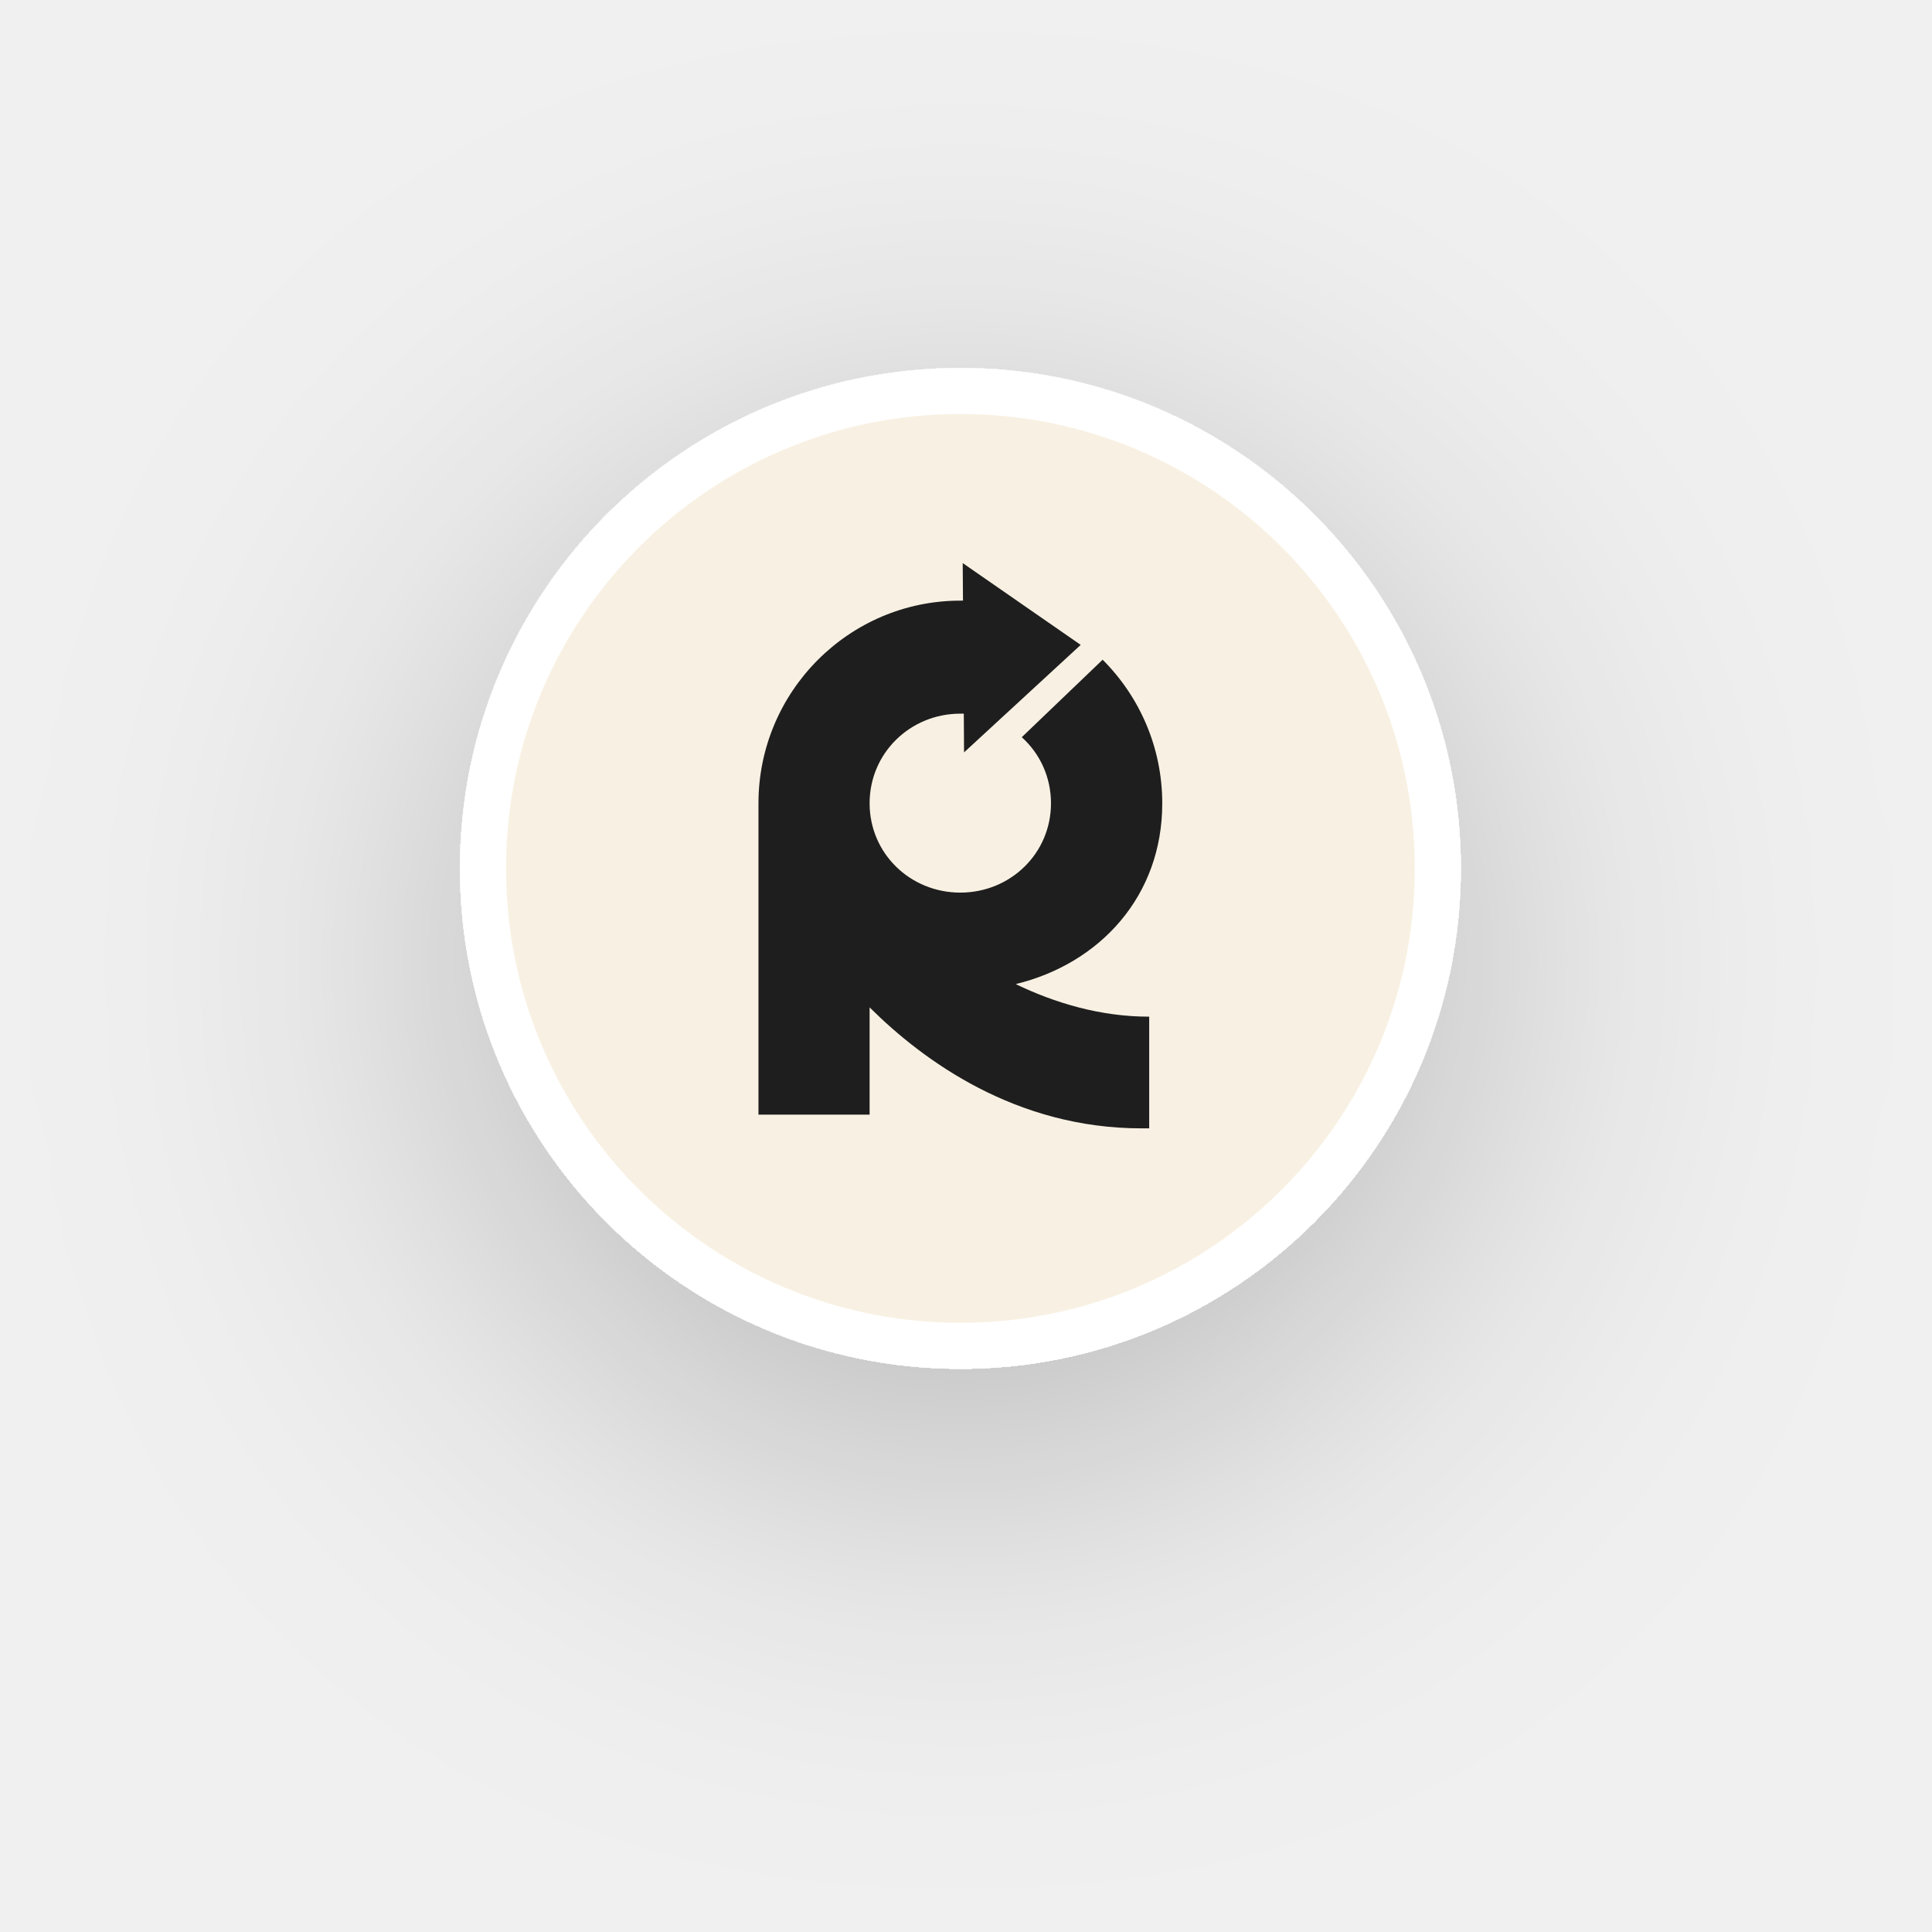
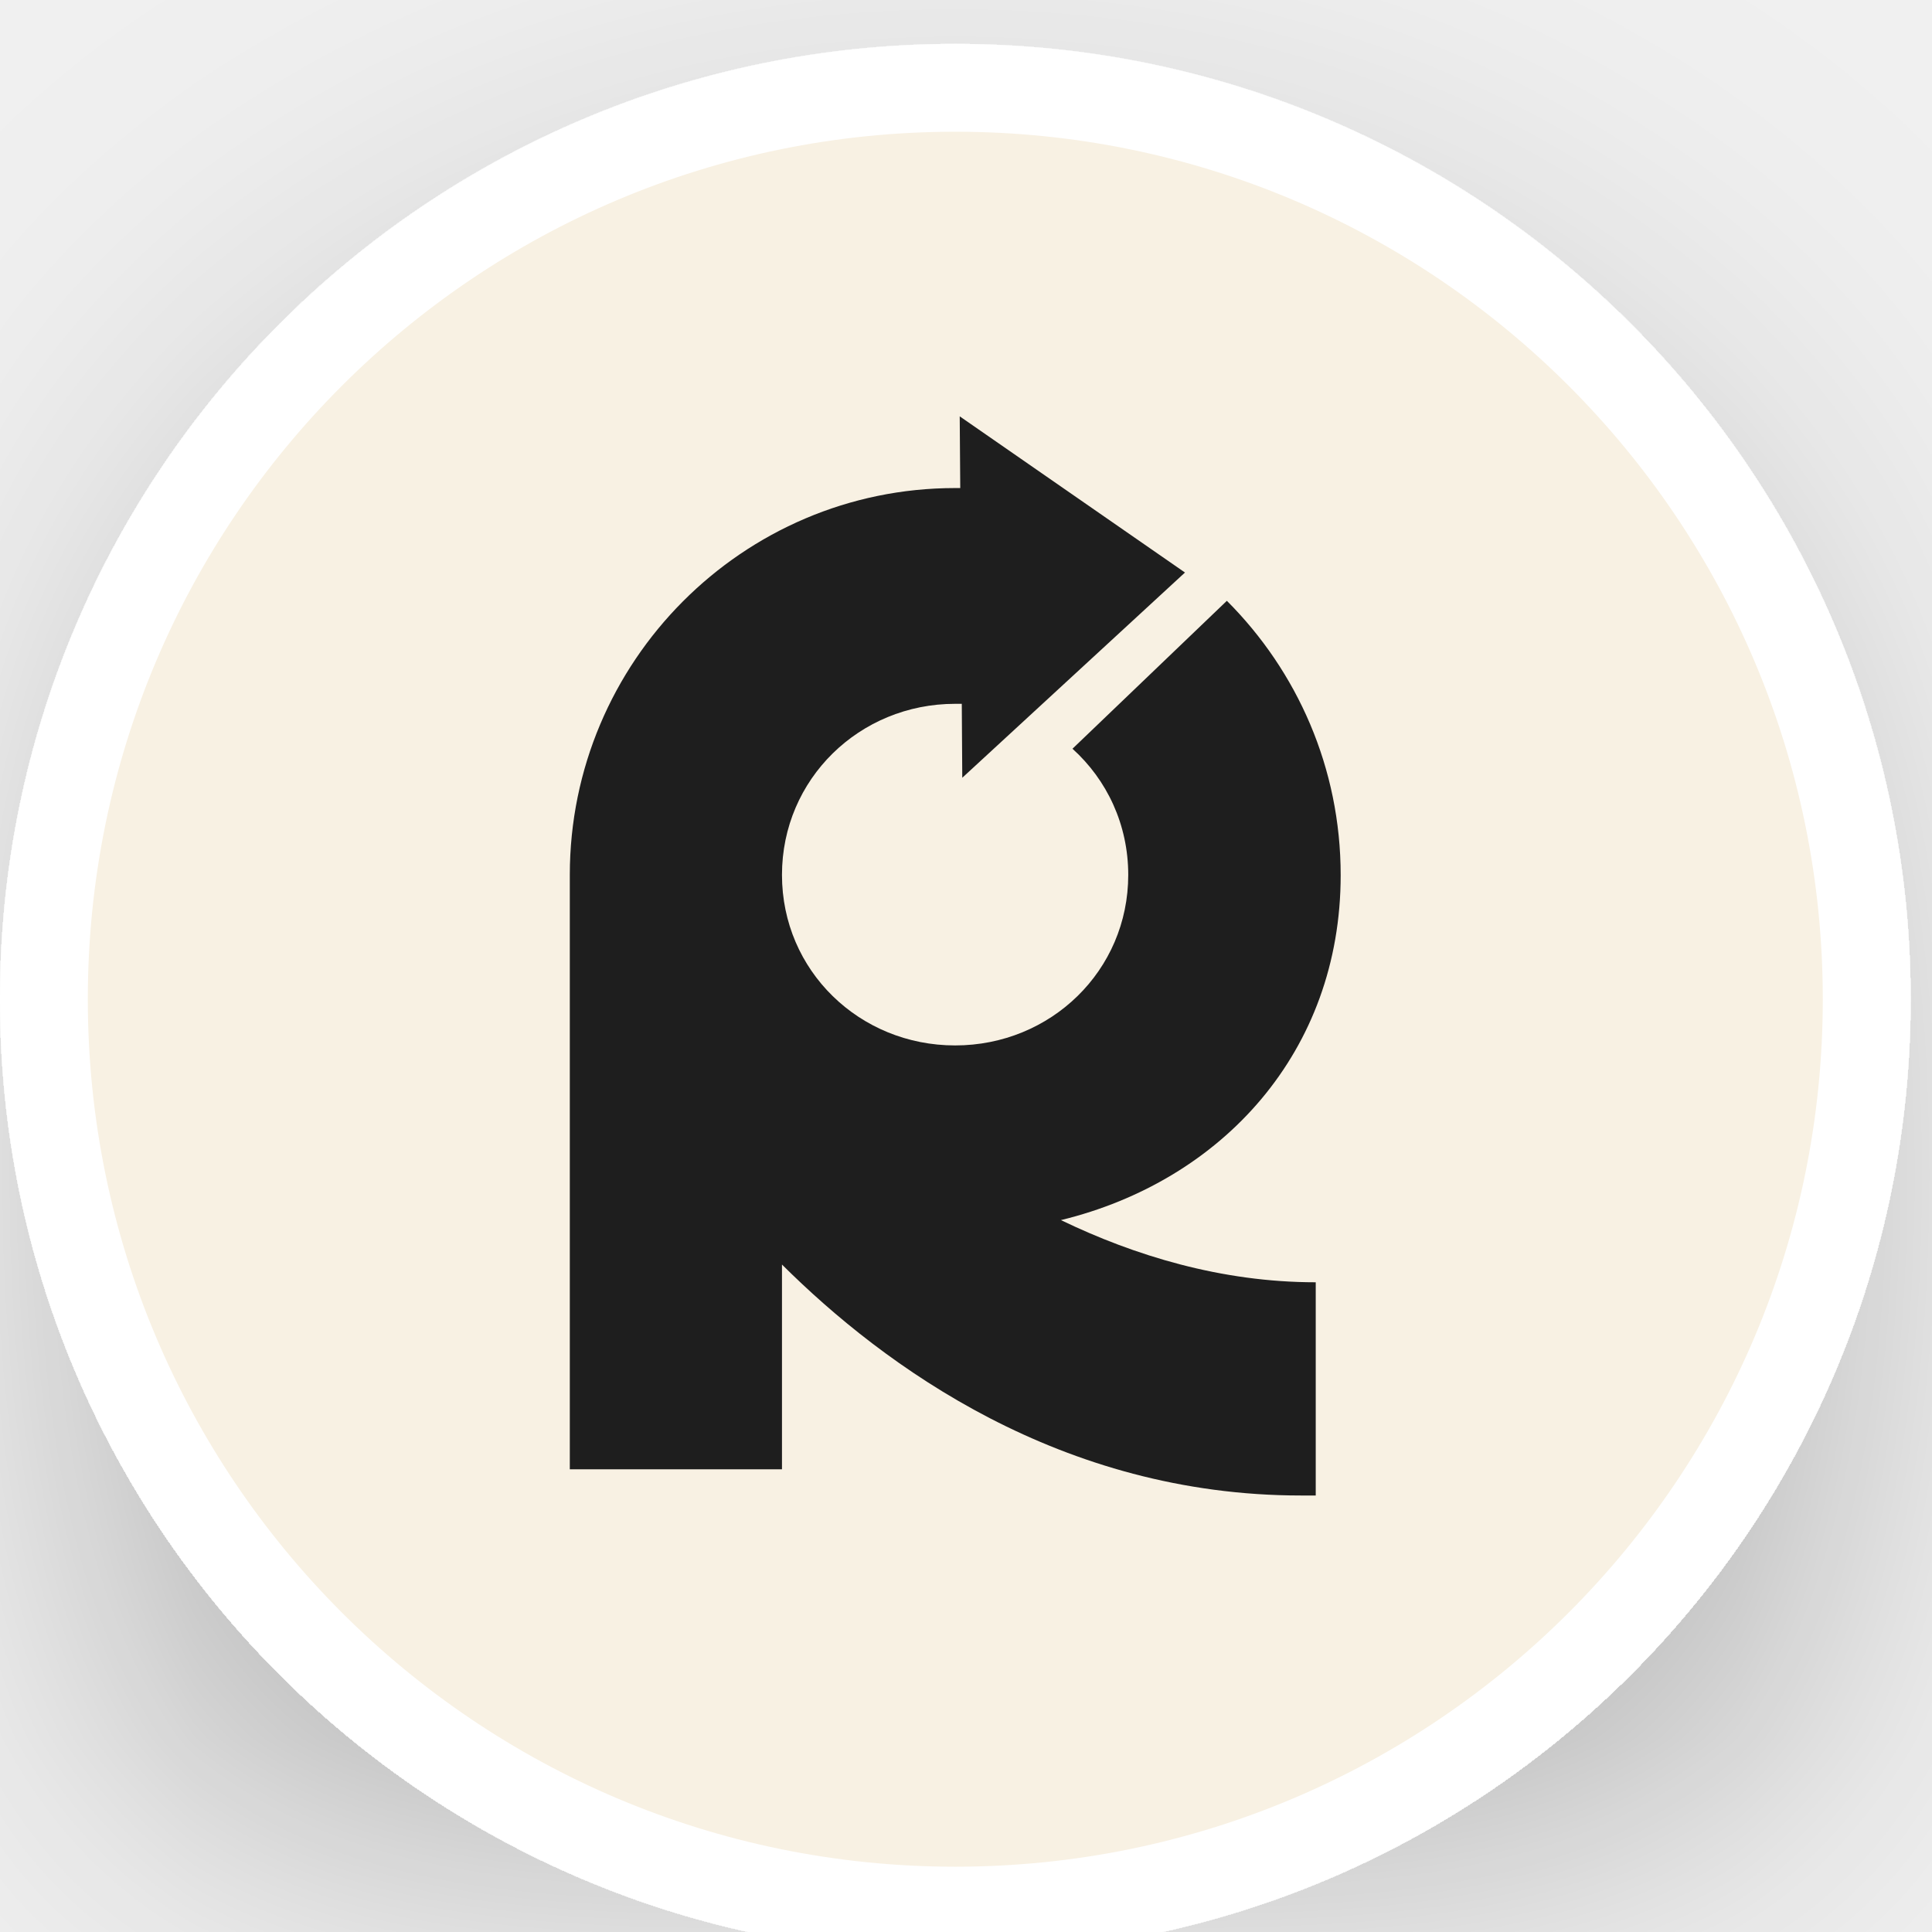
- <svg xmlns="http://www.w3.org/2000/svg" width="84" height="84" viewBox="0 0 84 84" fill="none">
+ <svg xmlns="http://www.w3.org/2000/svg" width="44" height="44" viewBox="20 20 44 34" fill="none">
  <g filter="url(#filter0_d_8920_51363)">
    <path d="M41.756 17C53.219 17 62.512 26.293 62.513 37.756C62.513 49.219 53.219 58.513 41.756 58.513C30.293 58.512 21 49.219 21 37.756C21 26.293 30.293 17 41.756 17Z" fill="#F8F1E3" stroke="white" stroke-width="2" />
    <path d="M50.533 34.931C50.533 32.491 49.544 30.286 47.941 28.683L44.425 32.052C45.209 32.76 45.695 33.778 45.695 34.925C45.695 37.107 43.928 38.809 41.752 38.809C39.575 38.809 37.809 37.107 37.809 34.925C37.809 32.743 39.575 31.029 41.752 31.029C41.804 31.029 41.857 31.029 41.904 31.029L41.915 32.713L46.987 28.039L41.857 24.482L41.869 26.115C41.828 26.115 41.793 26.115 41.752 26.115C36.914 26.115 32.977 30.069 32.977 34.925V48.462H37.809V43.799C40.137 46.116 44.162 49.059 49.632 49.059H49.965V44.203C47.812 44.203 45.835 43.594 44.162 42.787C47.836 41.892 50.533 38.95 50.533 34.931Z" fill="#1E1E1E" />
  </g>
  <defs>
    <filter id="filter0_d_8920_51363" x="0" y="0" width="83.512" height="83.512" filterUnits="userSpaceOnUse" color-interpolation-filters="sRGB">
      <feFlood flood-opacity="0" result="BackgroundImageFix" />
      <feColorMatrix in="SourceAlpha" type="matrix" values="0 0 0 0 0 0 0 0 0 0 0 0 0 0 0 0 0 0 127 0" result="hardAlpha" />
      <feOffset dy="4" />
      <feGaussianBlur stdDeviation="10" />
      <feComposite in2="hardAlpha" operator="out" />
      <feColorMatrix type="matrix" values="0 0 0 0 0 0 0 0 0 0 0 0 0 0 0 0 0 0 0.25 0" />
      <feBlend mode="normal" in2="BackgroundImageFix" result="effect1_dropShadow_8920_51363" />
      <feBlend mode="normal" in="SourceGraphic" in2="effect1_dropShadow_8920_51363" result="shape" />
    </filter>
  </defs>
</svg>
